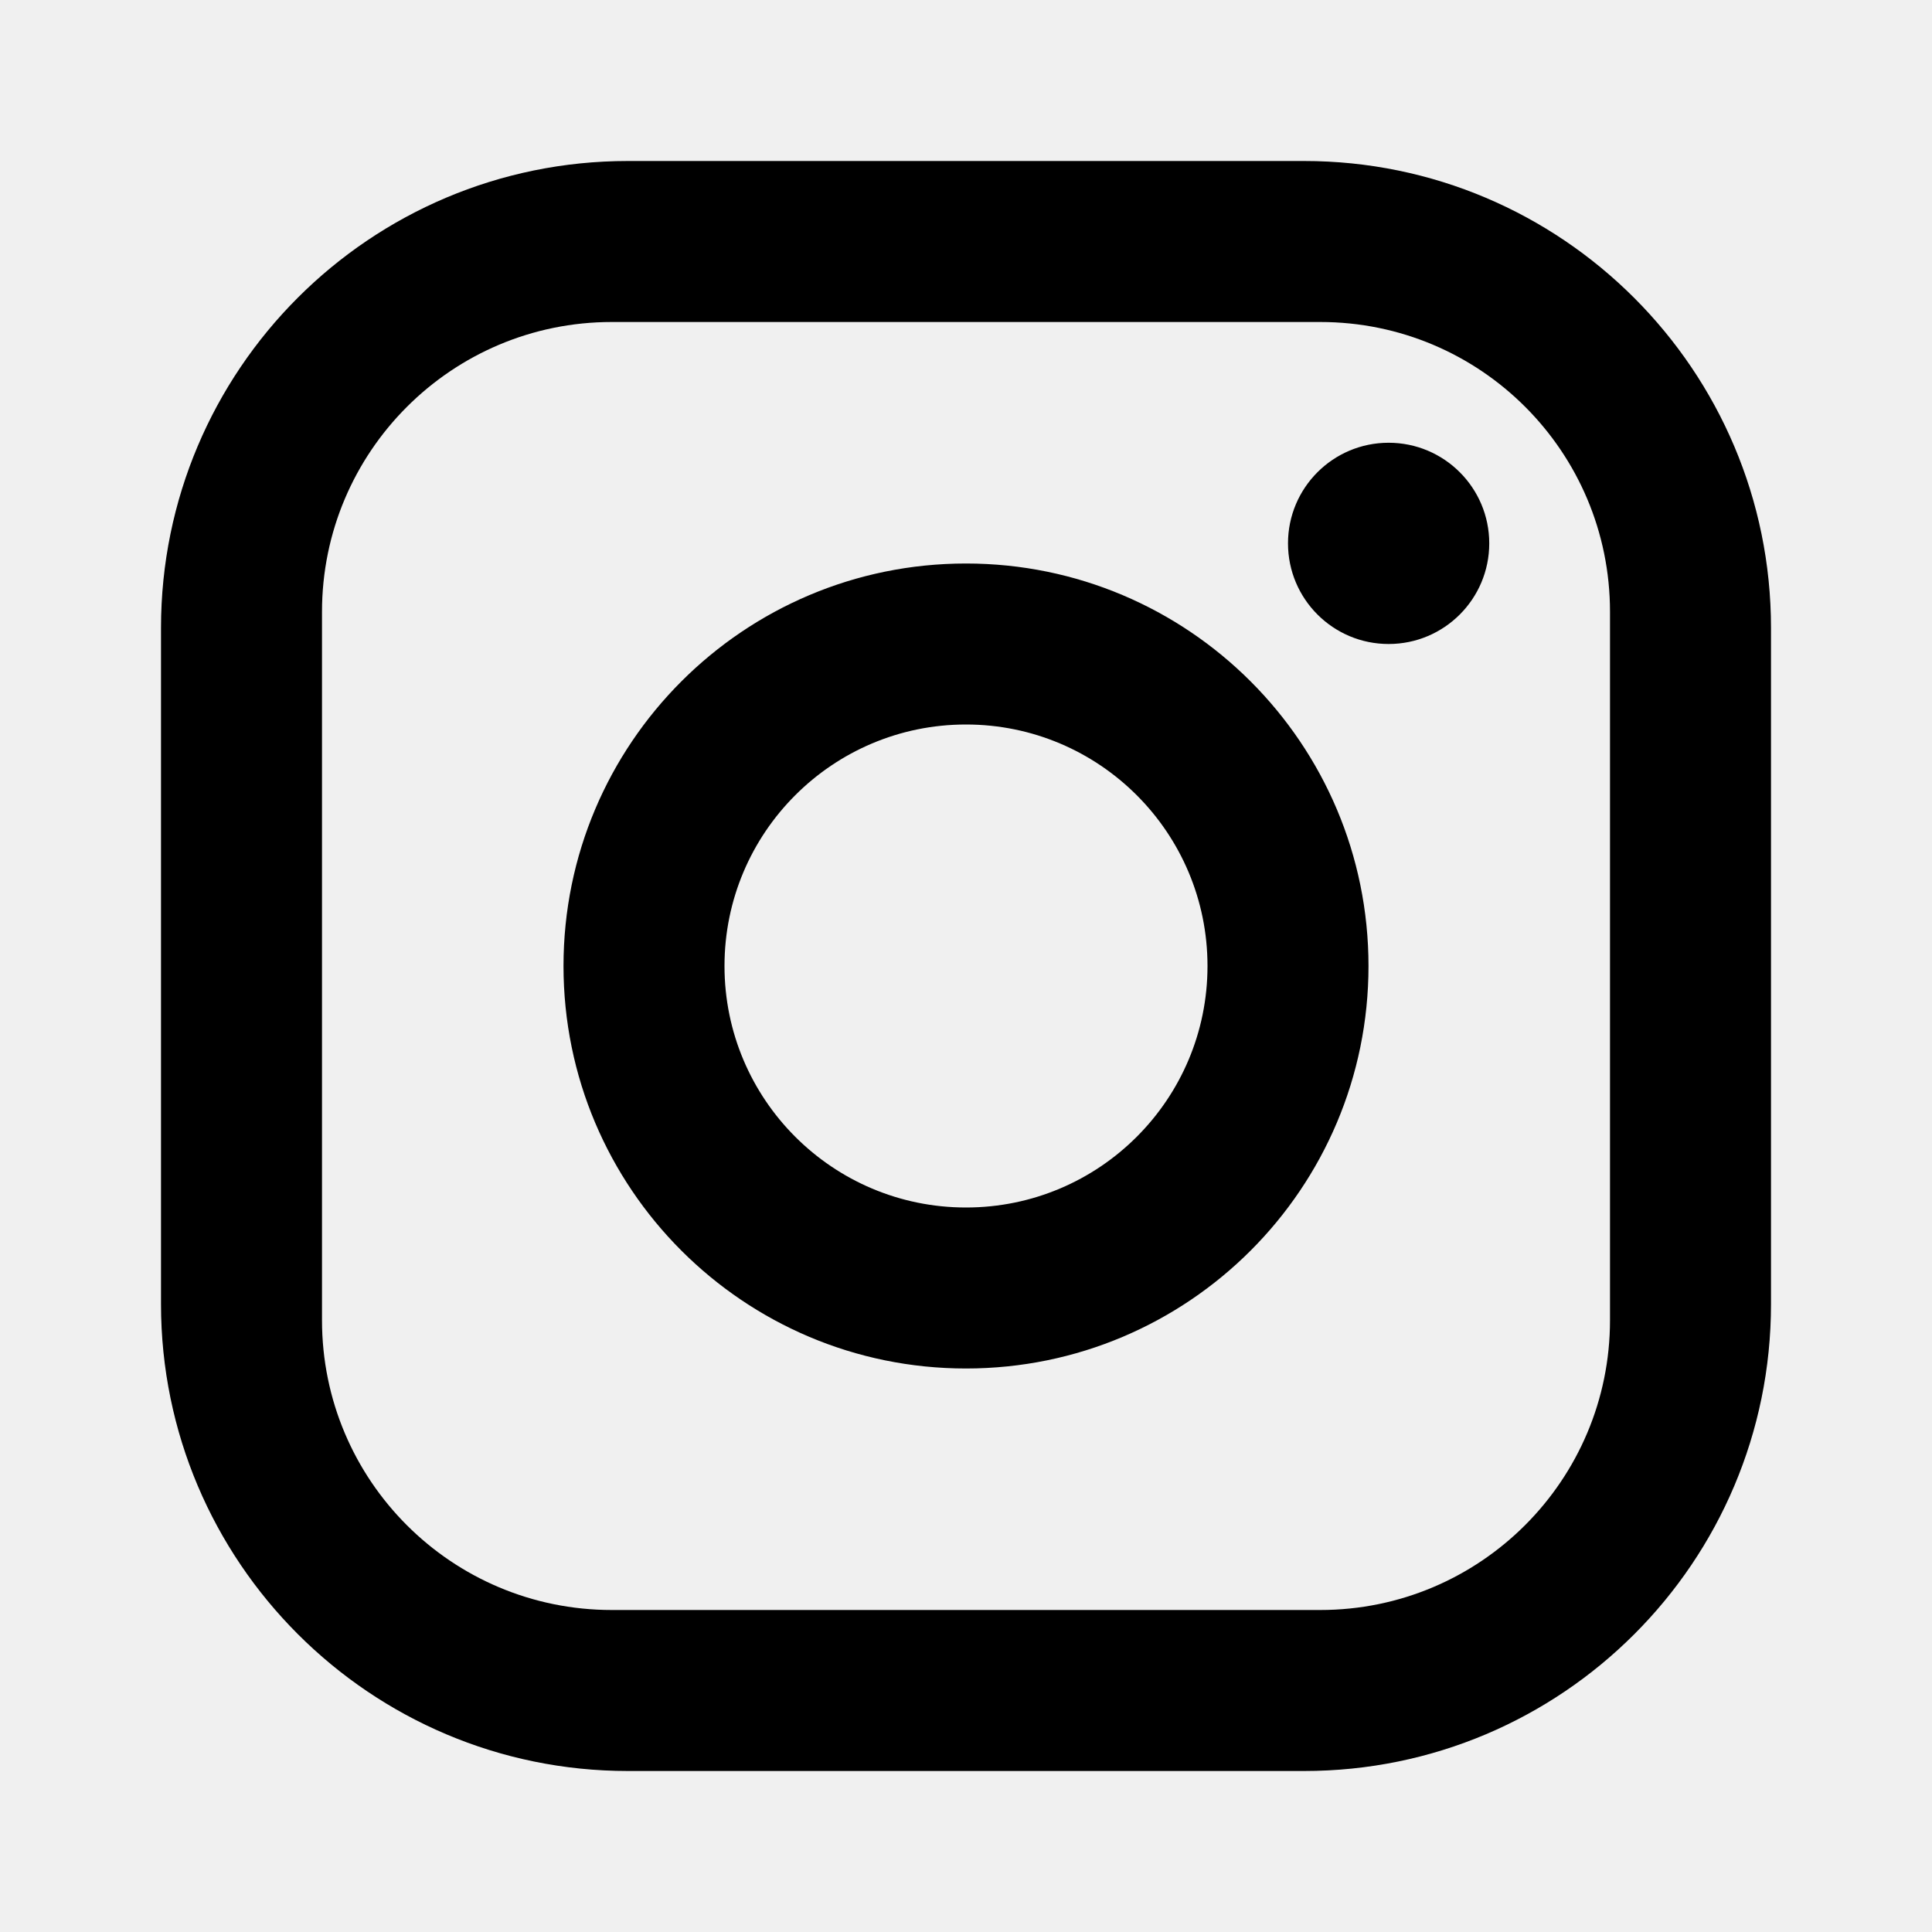
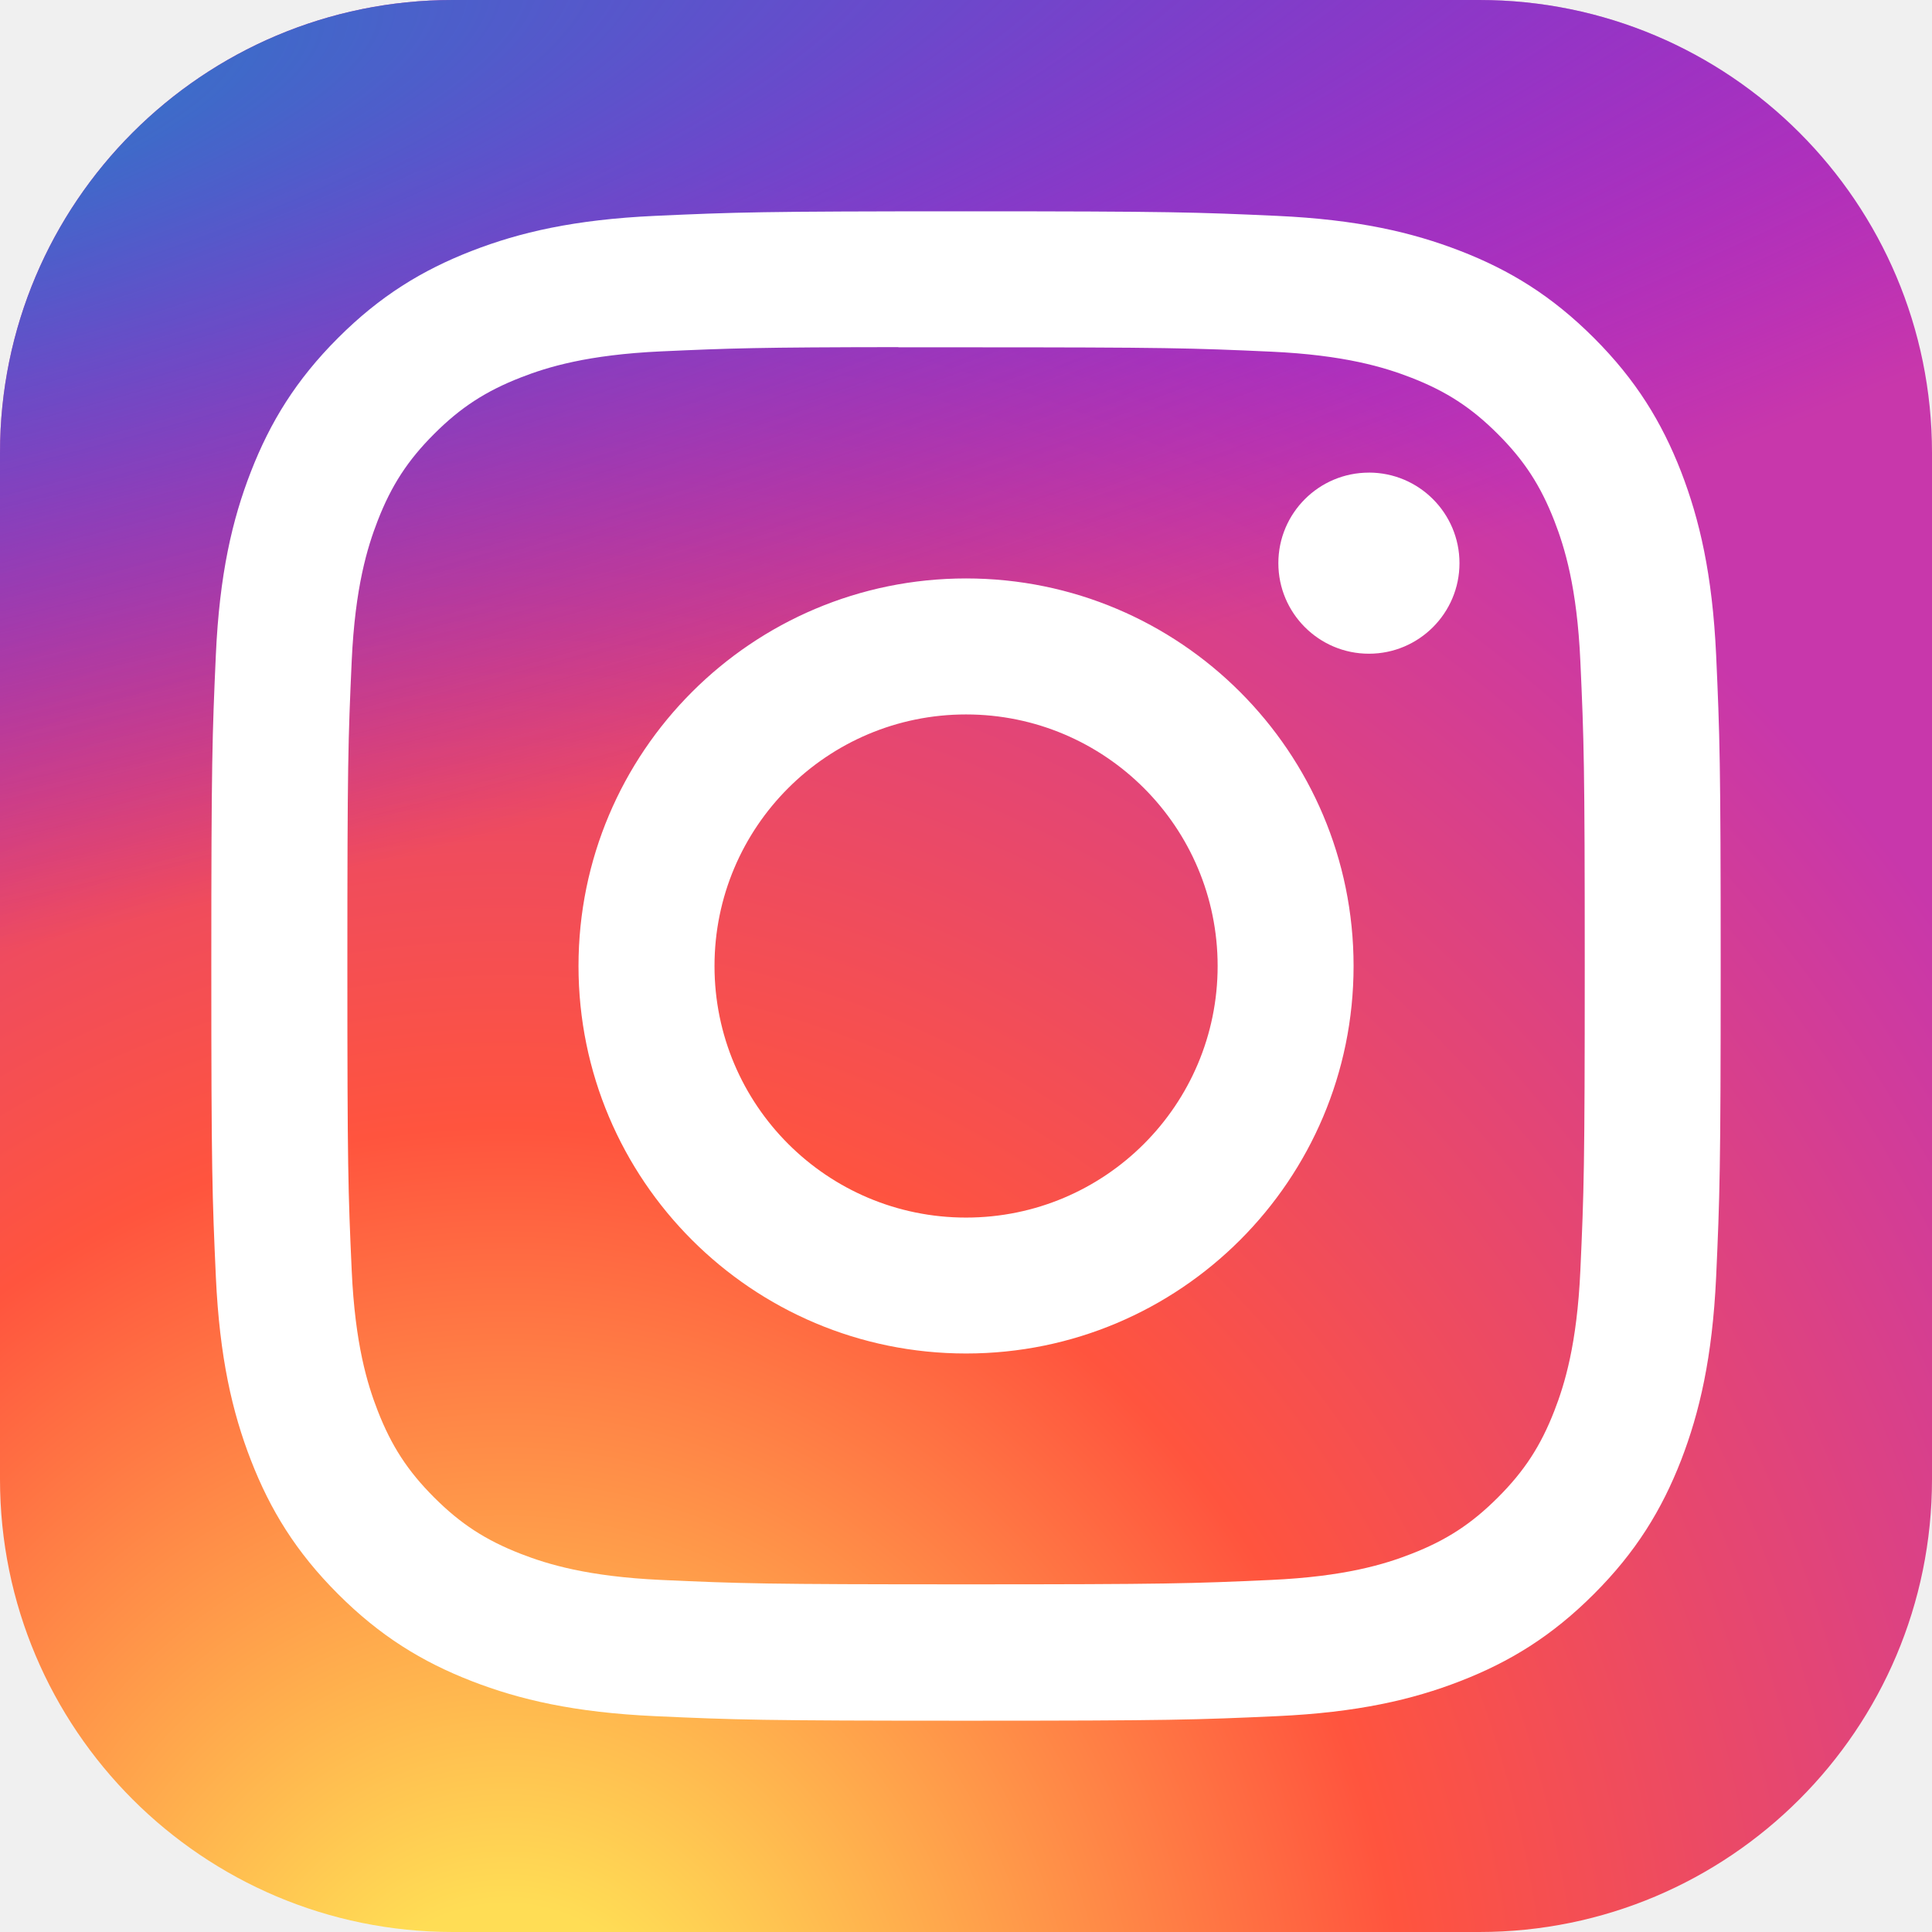
- <svg xmlns="http://www.w3.org/2000/svg" width="1em" height="1em" viewBox="0 0 24 24">
-   <path fill="currentColor" d="M7.8 2h8.4C19.4 2 22 4.6 22 7.8v8.4a5.8 5.8 0 0 1-5.8 5.8H7.8C4.6 22 2 19.4 2 16.2V7.8A5.8 5.8 0 0 1 7.8 2m-.2 2A3.6 3.6 0 0 0 4 7.6v8.8C4 18.39 5.61 20 7.6 20h8.8a3.6 3.6 0 0 0 3.6-3.6V7.6C20 5.61 18.39 4 16.4 4zm9.65 1.5a1.25 1.25 0 0 1 1.25 1.25A1.25 1.25 0 0 1 17.25 8A1.25 1.25 0 0 1 16 6.75a1.25 1.25 0 0 1 1.25-1.25M12 7a5 5 0 0 1 5 5a5 5 0 0 1-5 5a5 5 0 0 1-5-5a5 5 0 0 1 5-5m0 2a3 3 0 0 0-3 3a3 3 0 0 0 3 3a3 3 0 0 0 3-3a3 3 0 0 0-3-3" />
+ <svg xmlns="http://www.w3.org/2000/svg" width="1em" height="1em" viewBox="0 0 256 256">
+   <rect width="256" height="256" fill="none" />
+   <g fill="none">
+     <rect width="256" height="256" fill="url(#skillIconsInstagram0)" rx="60" />
+     <rect width="256" height="256" fill="url(#skillIconsInstagram1)" rx="60" />
+     <path fill="#fff" d="M128.009 28c-27.158 0-30.567.119-41.233.604c-10.646.488-17.913 2.173-24.271 4.646c-6.578 2.554-12.157 5.971-17.715 11.531c-5.563 5.559-8.98 11.138-11.542 17.713c-2.48 6.36-4.167 13.63-4.646 24.271c-.477 10.667-.602 14.077-.602 41.236s.12 30.557.604 41.223c.49 10.646 2.175 17.913 4.646 24.271c2.556 6.578 5.973 12.157 11.533 17.715c5.557 5.563 11.136 8.988 17.709 11.542c6.363 2.473 13.631 4.158 24.275 4.646c10.667.485 14.073.604 41.23.604c27.161 0 30.559-.119 41.225-.604c10.646-.488 17.921-2.173 24.284-4.646c6.575-2.554 12.146-5.979 17.702-11.542c5.563-5.558 8.979-11.137 11.542-17.712c2.458-6.361 4.146-13.63 4.646-24.272c.479-10.666.604-14.066.604-41.225s-.125-30.567-.604-41.234c-.5-10.646-2.188-17.912-4.646-24.27c-2.563-6.578-5.979-12.157-11.542-17.716c-5.562-5.562-11.125-8.979-17.708-11.53c-6.375-2.474-13.646-4.16-24.292-4.647c-10.667-.485-14.063-.604-41.23-.604zm-8.971 18.021c2.663-.004 5.634 0 8.971 0c26.701 0 29.865.096 40.409.575c9.75.446 15.042 2.075 18.567 3.444c4.667 1.812 7.994 3.979 11.492 7.48c3.5 3.5 5.666 6.833 7.483 11.5c1.369 3.52 3 8.812 3.444 18.562c.479 10.542.583 13.708.583 40.396s-.104 29.855-.583 40.396c-.446 9.75-2.075 15.042-3.444 18.563c-1.812 4.667-3.983 7.99-7.483 11.488c-3.5 3.5-6.823 5.666-11.492 7.479c-3.521 1.375-8.817 3-18.567 3.446c-10.542.479-13.708.583-40.409.583c-26.702 0-29.867-.104-40.408-.583c-9.75-.45-15.042-2.079-18.57-3.448c-4.666-1.813-8-3.979-11.5-7.479s-5.666-6.825-7.483-11.494c-1.369-3.521-3-8.813-3.444-18.563c-.479-10.542-.575-13.708-.575-40.413s.096-29.854.575-40.396c.446-9.75 2.075-15.042 3.444-18.567c1.813-4.667 3.983-8 7.484-11.5s6.833-5.667 11.5-7.483c3.525-1.375 8.819-3 18.569-3.448c9.225-.417 12.8-.542 31.437-.563zm62.351 16.604c-6.625 0-12 5.37-12 11.996c0 6.625 5.375 12 12 12s12-5.375 12-12s-5.375-12-12-12zm-53.38 14.021c-28.36 0-51.354 22.994-51.354 51.355s22.994 51.344 51.354 51.344c28.361 0 51.347-22.983 51.347-51.344c0-28.36-22.988-51.355-51.349-51.355zm0 18.021c18.409 0 33.334 14.923 33.334 33.334c0 18.409-14.925 33.334-33.334 33.334s-33.333-14.925-33.333-33.334c0-18.411 14.923-33.334 33.333-33.334" />
+     <defs>
+       <radialGradient id="skillIconsInstagram0" cx="0" cy="0" r="1" gradientTransform="matrix(0 -253.715 235.975 0 68 275.717)" gradientUnits="userSpaceOnUse">
+         <stop stop-color="#fd5" />
+         <stop offset=".1" stop-color="#fd5" />
+         <stop offset=".5" stop-color="#ff543e" />
+         <stop offset="1" stop-color="#c837ab" />
+       </radialGradient>
+       <radialGradient id="skillIconsInstagram1" cx="0" cy="0" r="1" gradientTransform="matrix(22.25952 111.2061 -458.3952 91.75449 -42.881 18.441)" gradientUnits="userSpaceOnUse">
+         <stop stop-color="#3771c8" />
+         <stop offset=".128" stop-color="#3771c8" />
+         <stop offset="1" stop-color="#60f" stop-opacity="0" />
+       </radialGradient>
+     </defs>
+   </g>
</svg>
